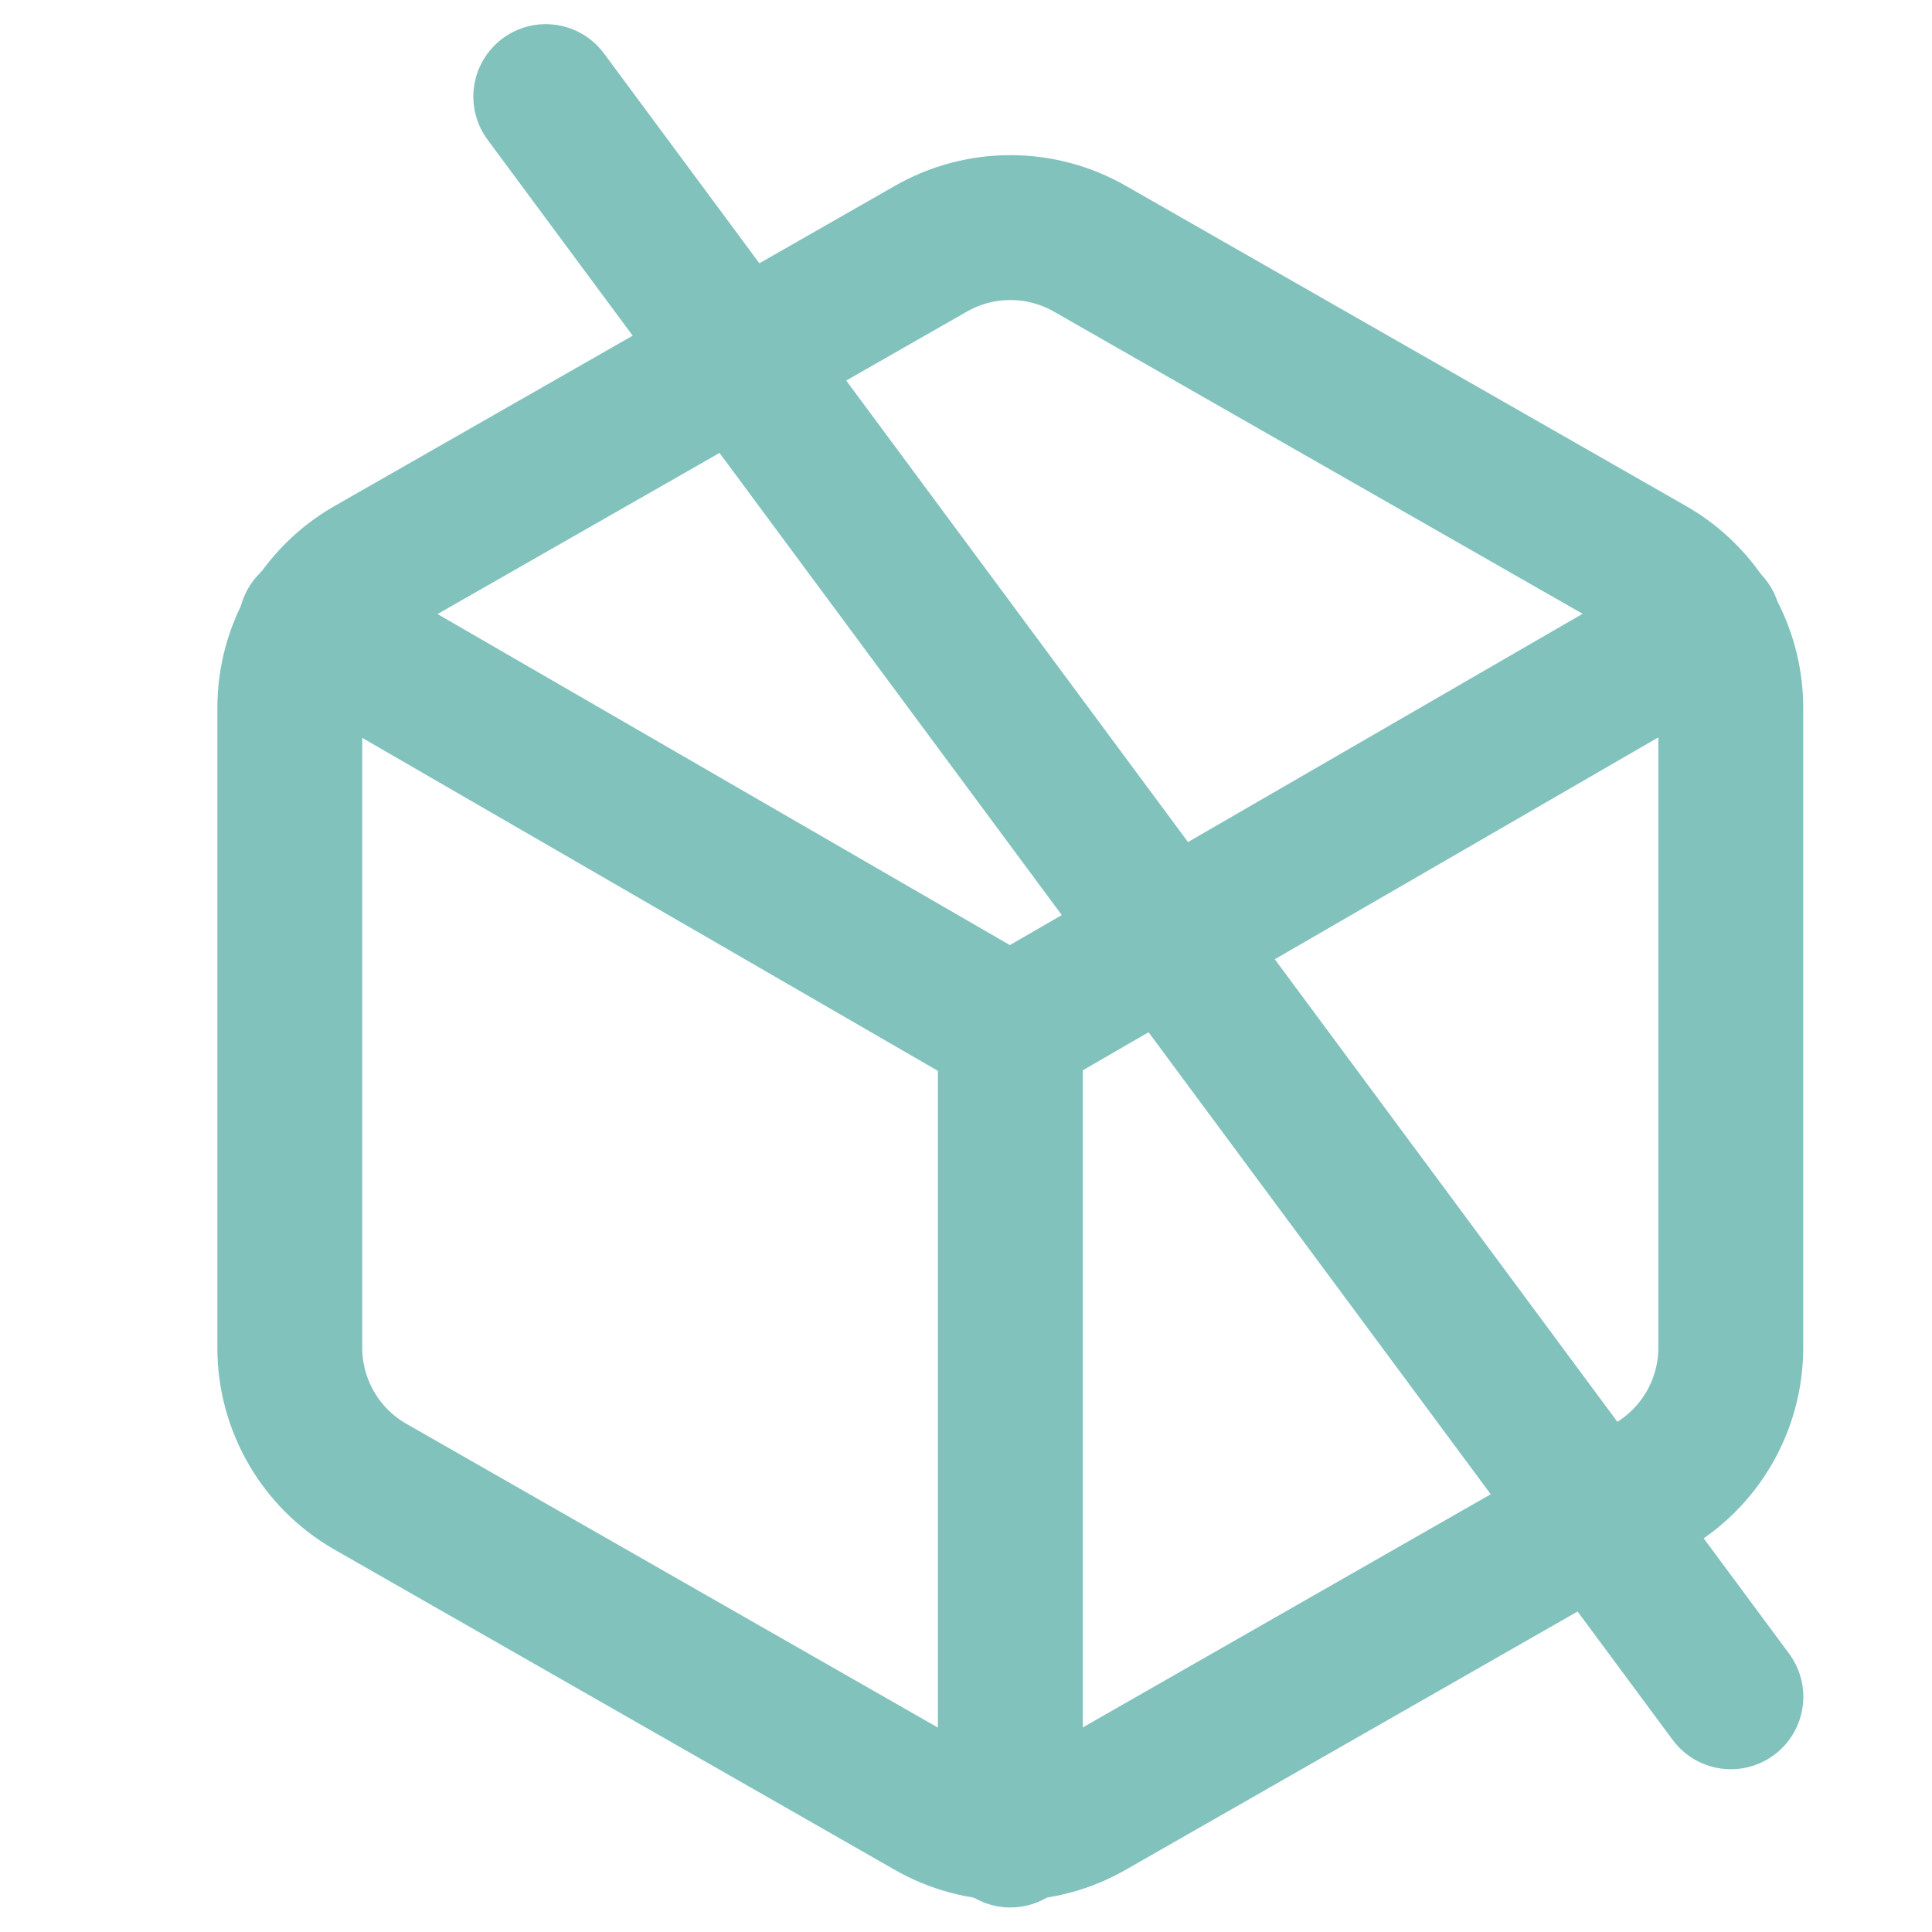
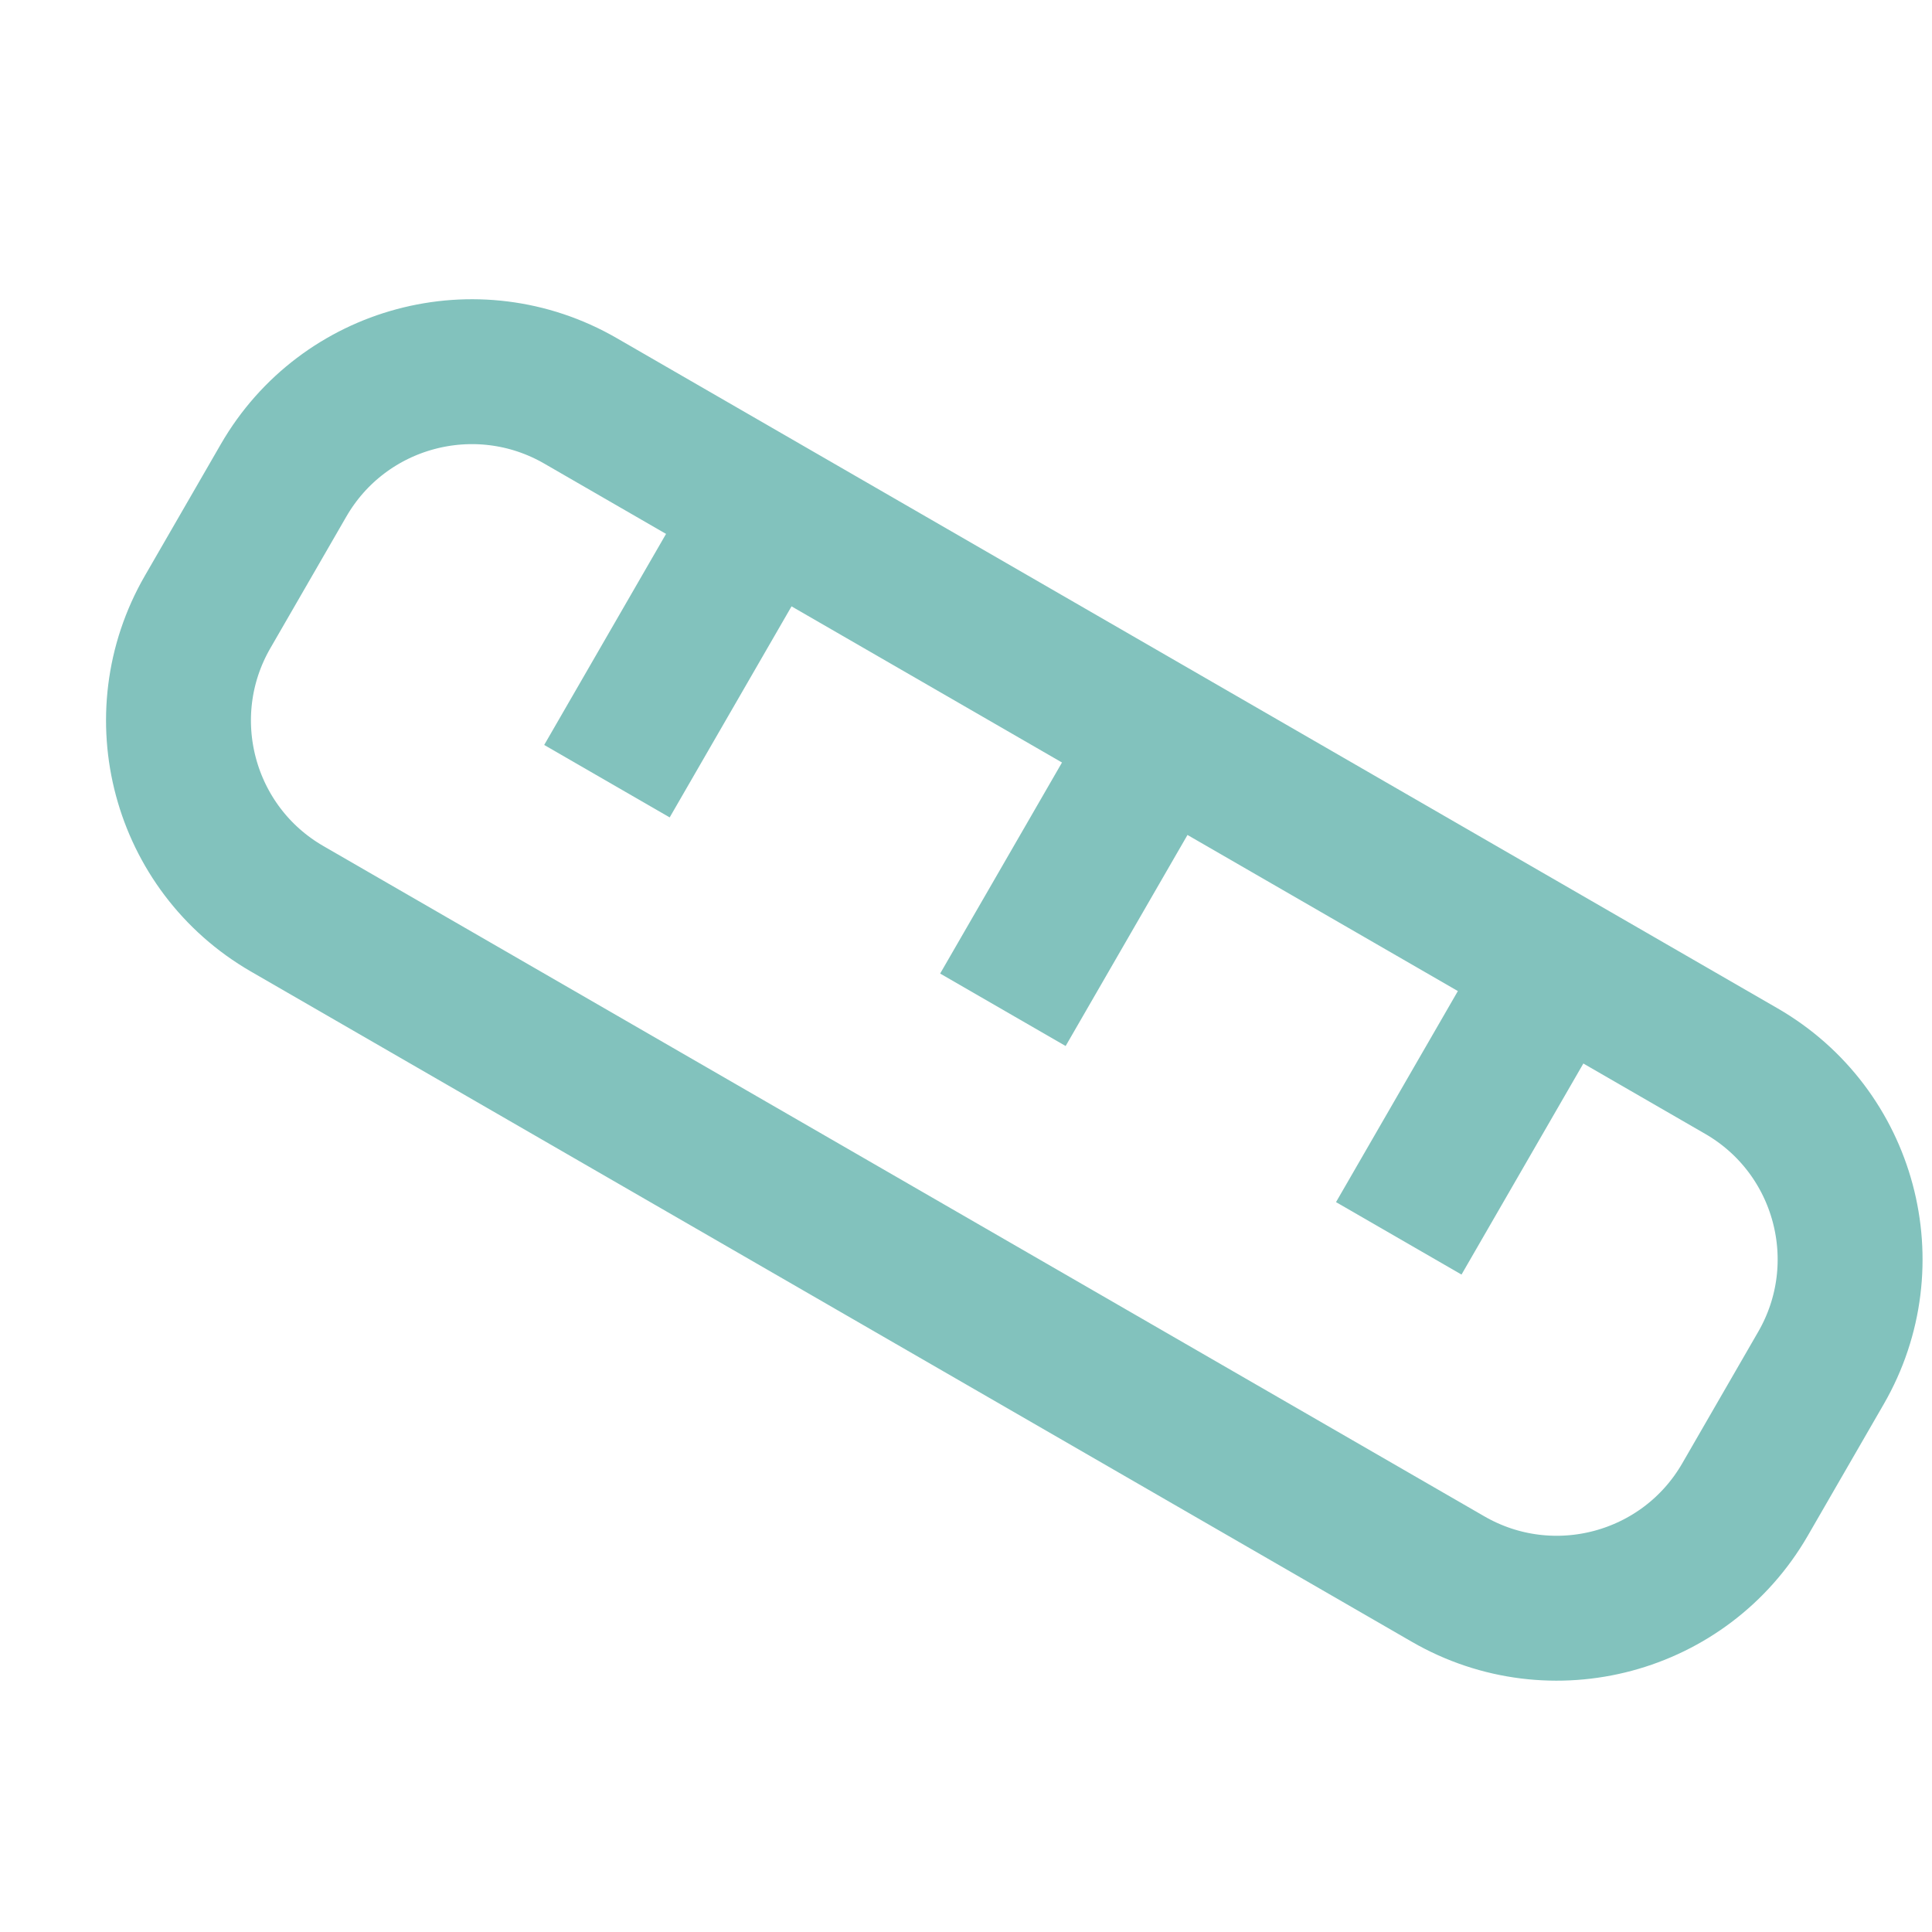
<svg xmlns="http://www.w3.org/2000/svg" width="20" height="20" viewBox="0 0 20 20">
  <defs>
    <clipPath id="clip-path">
-       <rect id="사각형_5681" data-name="사각형 5681" width="20" height="20" transform="translate(1137 1601)" fill="none" stroke="#82c2bd" stroke-width="1" />
+       <rect id="사각형_5684" data-name="사각형 5684" width="20" height="20" transform="translate(949 1603)" fill="none" stroke="#82c2bd" stroke-width="1" />
    </clipPath>
  </defs>
-   <g id="마스크_그룹_9625" data-name="마스크 그룹 9625" transform="translate(-1137 -1601)" clip-path="url(#clip-path)">
-     <g id="그룹_13329" data-name="그룹 13329" transform="translate(1140 1602)">
-       <g id="Icon_feather-box" data-name="Icon feather-box" transform="translate(0 1.356)">
-         <path id="패스_11674" data-name="패스 11674" d="M19.417,14.6V7.974a1.657,1.657,0,0,0-.829-1.434l-5.8-3.315a1.657,1.657,0,0,0-1.657,0L5.329,6.54A1.657,1.657,0,0,0,4.5,7.974V14.6a1.657,1.657,0,0,0,.829,1.434l5.8,3.315a1.657,1.657,0,0,0,1.657,0l5.8-3.315A1.657,1.657,0,0,0,19.417,14.6Z" transform="translate(-4.5 -3.003)" fill="none" stroke="#82c2bd" stroke-linecap="round" stroke-linejoin="round" stroke-width="1.5" />
-         <path id="패스_11675" data-name="패스 11675" d="M4.9,10.44l7.235,4.185,7.235-4.185M12.14,22.971V14.617" transform="translate(-4.681 -6.331)" fill="none" stroke="#82c2bd" stroke-linecap="round" stroke-linejoin="round" stroke-width="1.5" />
+   <g id="마스크_그룹_9627" data-name="마스크 그룹 9627" transform="translate(-949 -1603)" clip-path="url(#clip-path)">
+     <g id="그룹_13331" data-name="그룹 13331" transform="translate(949 1605)">
+       <g id="사각형_5683" data-name="사각형 5683" transform="translate(3.786 0) rotate(30)" fill="none" stroke="#82c2bd" stroke-width="1.5">
+         <rect width="19.877" height="7.572" rx="3" stroke="none" />
+         <rect x="0.75" y="0.75" width="18.377" height="6.072" rx="2.25" fill="none" />
      </g>
-       <path id="패스_11676" data-name="패스 11676" d="M0,0,3.642,4.918l8.626,11.647" transform="translate(2.65)" fill="#82c2bd" stroke="#82c2bd" stroke-linecap="round" stroke-width="1.5" />
+       <g id="그룹_13330" data-name="그룹 13330" transform="translate(8.176 2.808) rotate(30)">
+         <line id="선_239" data-name="선 239" y2="3.786" transform="translate(0 0)" fill="none" stroke="#82c2bd" stroke-width="1.5" />
+         <line id="선_240" data-name="선 240" y2="3.786" transform="translate(4.733 0)" fill="none" stroke="#82c2bd" stroke-width="1.5" />
+         <line id="선_241" data-name="선 241" y2="3.786" transform="translate(9.465 0)" fill="none" stroke="#82c2bd" stroke-width="1.5" />
+       </g>
    </g>
  </g>
</svg>
